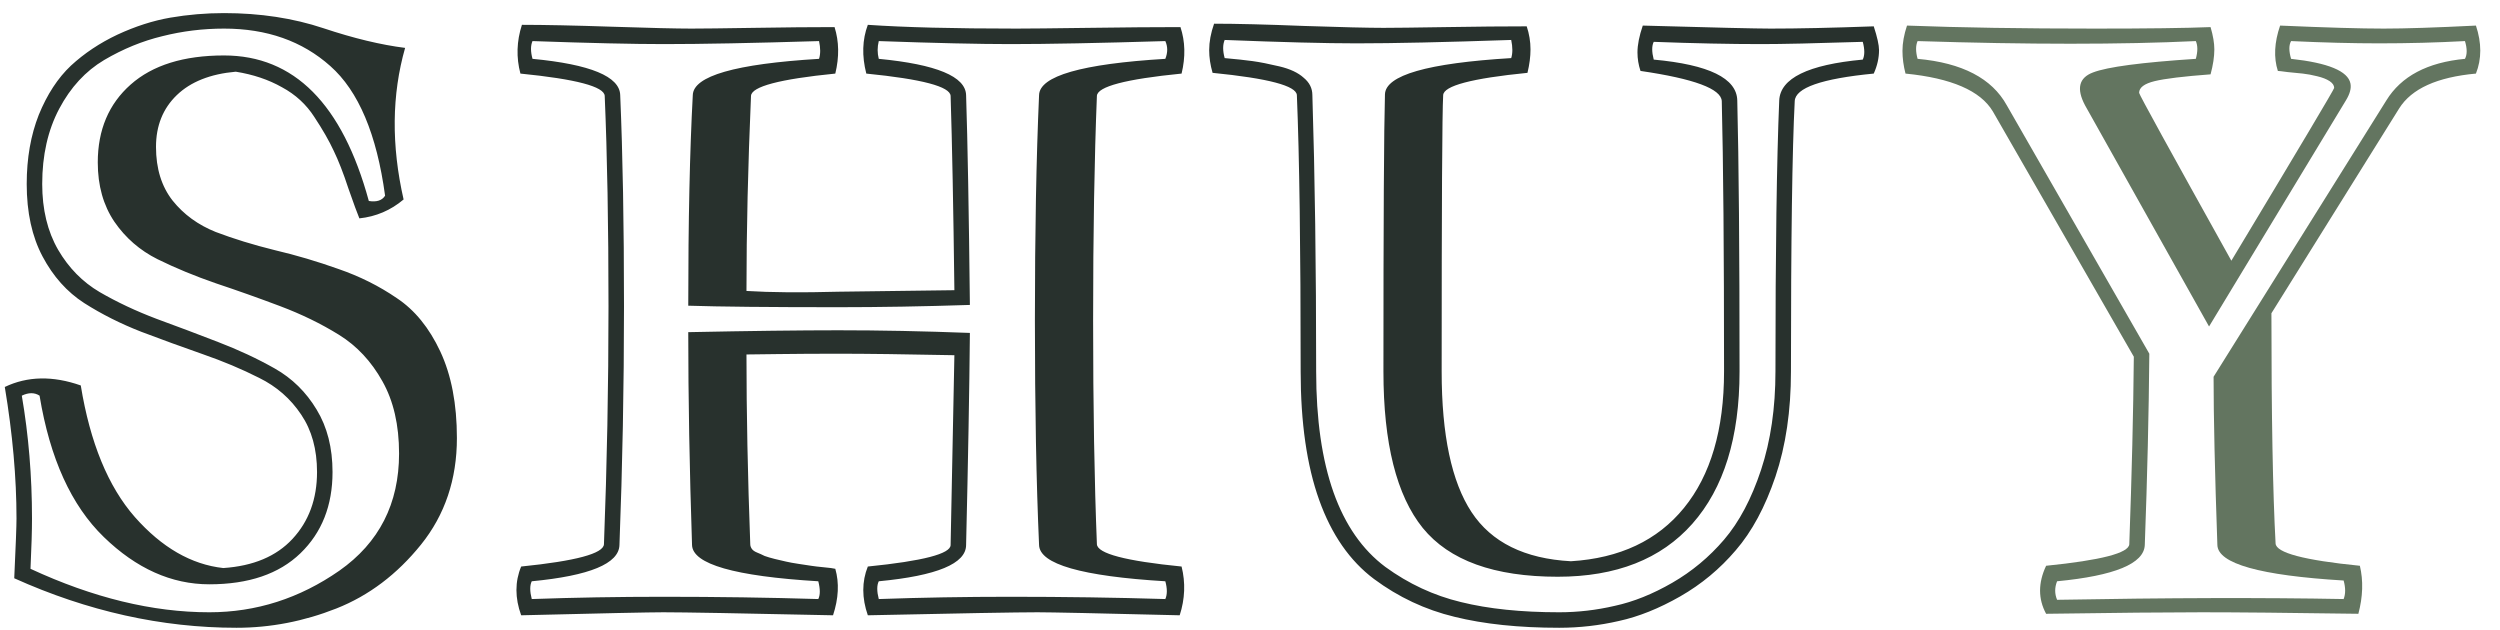
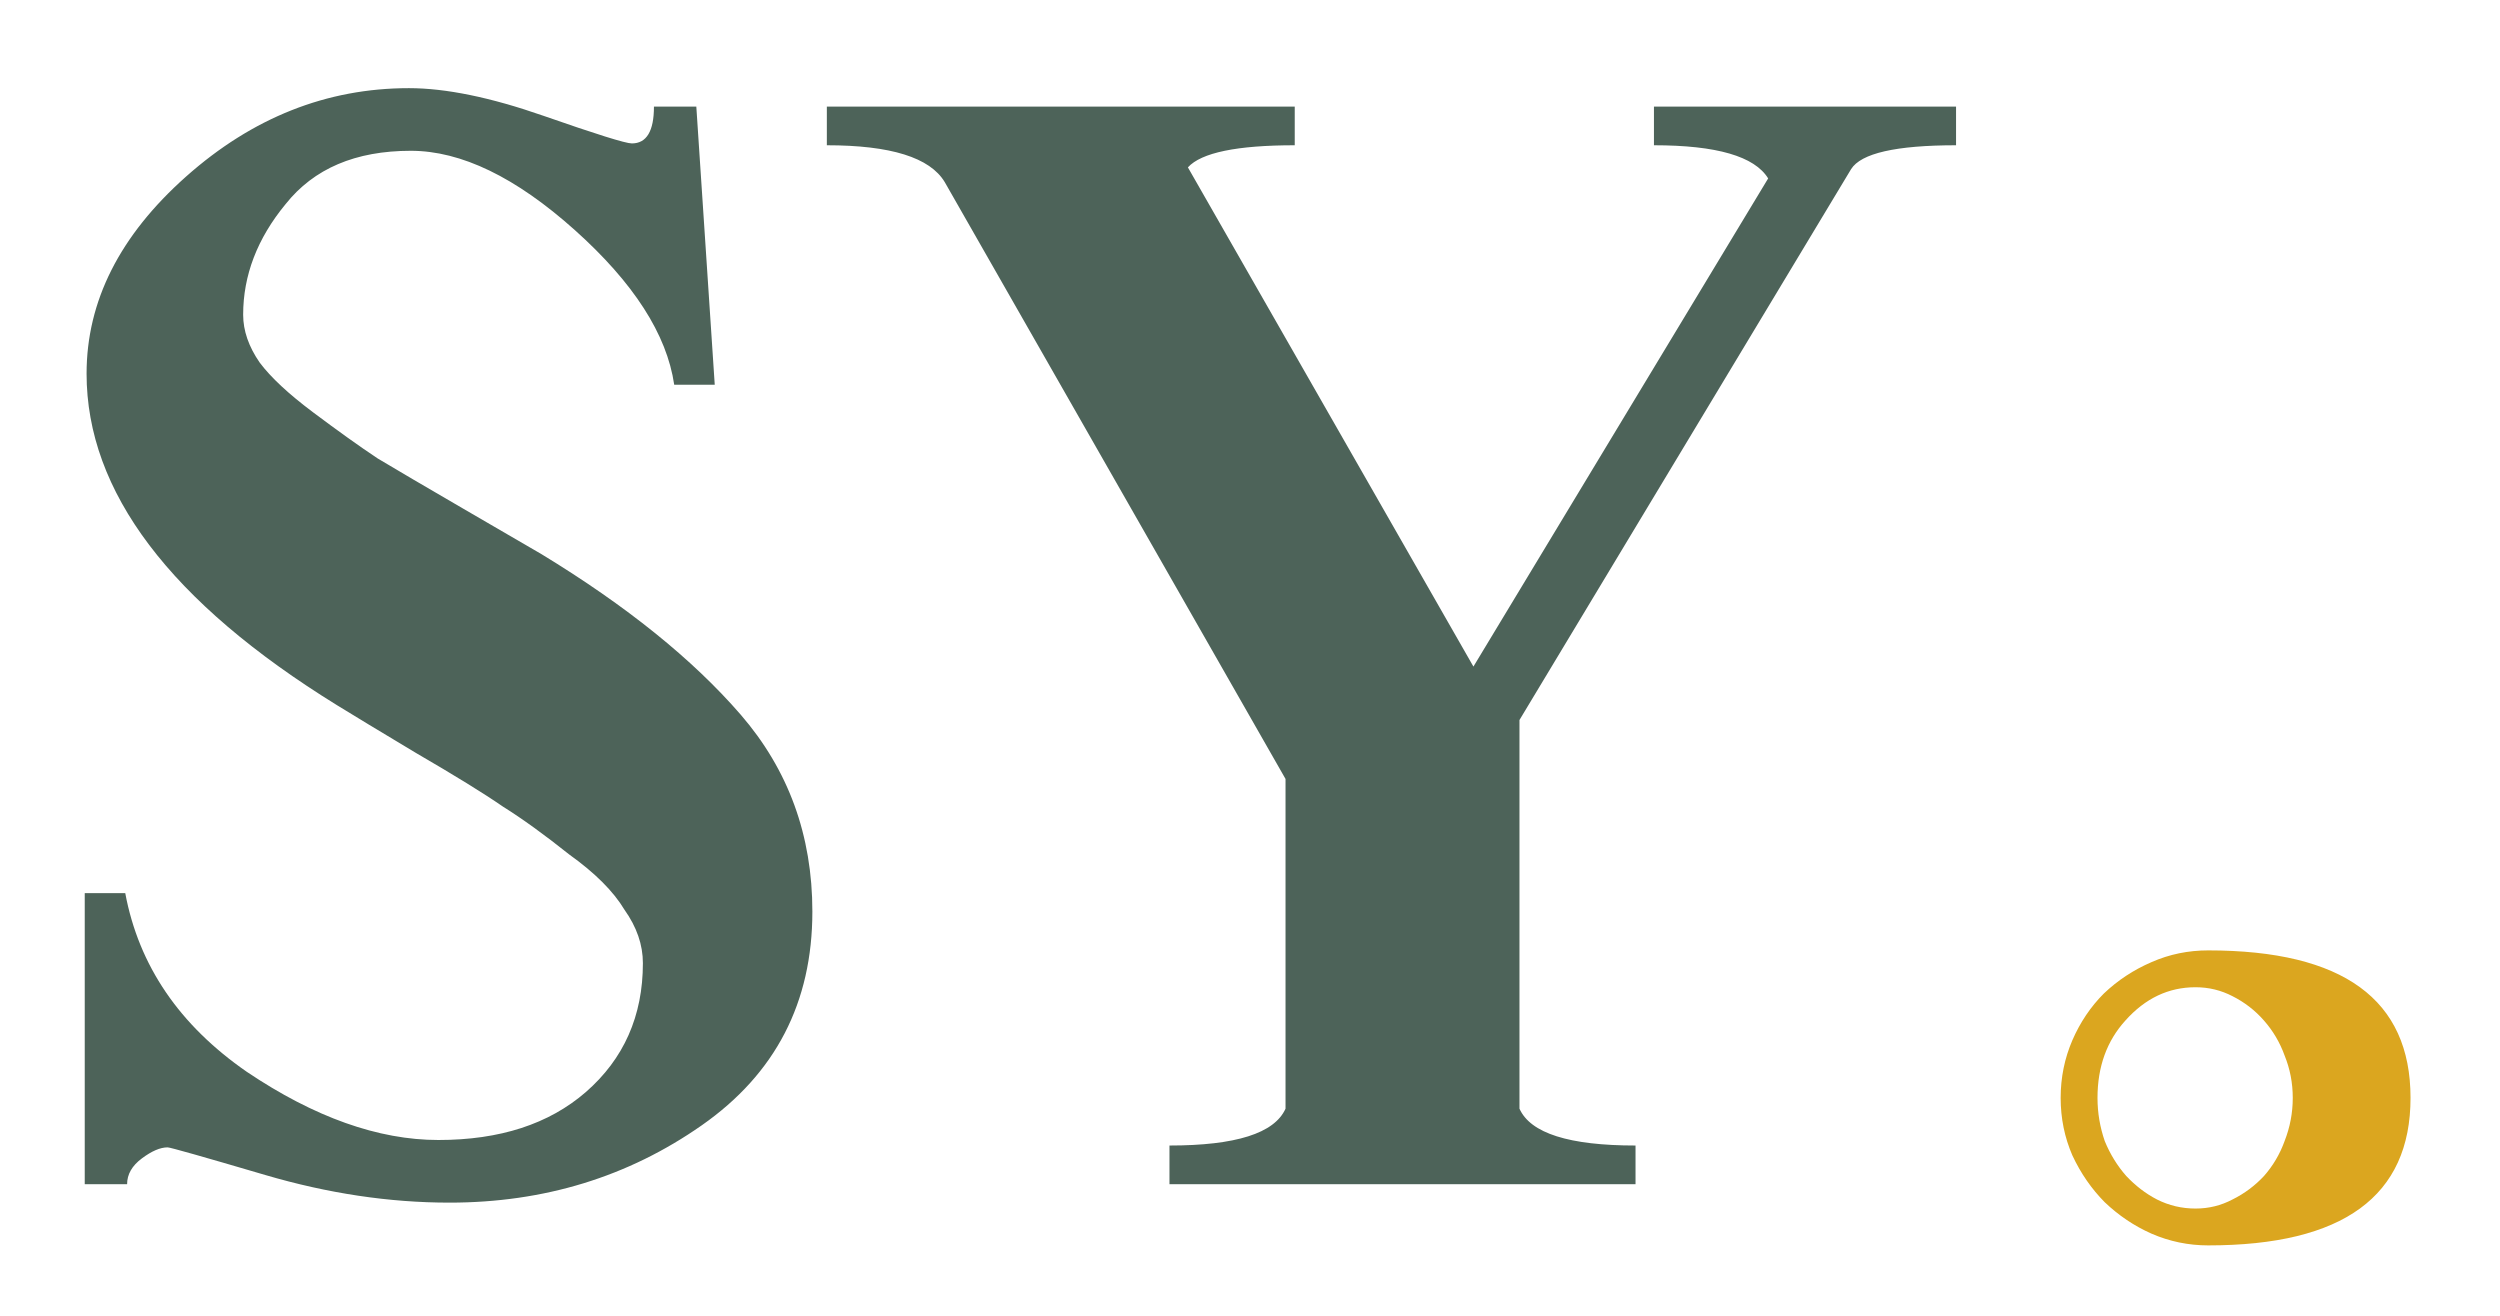
- <svg xmlns="http://www.w3.org/2000/svg" width="155" height="39" viewBox="0 0 155 39" fill="none">
-   <path d="M13.891 0.812C16.125 0.812 18.18 1.125 20.055 1.75C21.93 2.375 23.617 2.781 25.117 2.969C24.289 5.875 24.258 9.008 25.023 12.367C24.227 13.039 23.312 13.43 22.281 13.539C22.156 13.242 21.93 12.625 21.602 11.688C21.289 10.734 20.984 9.953 20.688 9.344C20.406 8.734 20.008 8.039 19.492 7.258C18.992 6.477 18.32 5.859 17.477 5.406C16.648 4.938 15.695 4.617 14.617 4.445C13.039 4.586 11.82 5.07 10.961 5.898C10.102 6.727 9.672 7.797 9.672 9.109C9.672 10.453 10.016 11.562 10.703 12.438C11.391 13.297 12.281 13.945 13.375 14.383C14.484 14.805 15.703 15.18 17.031 15.508C18.359 15.82 19.68 16.211 20.992 16.68C22.305 17.133 23.508 17.734 24.602 18.484C25.711 19.219 26.609 20.32 27.297 21.789C27.984 23.258 28.328 25.047 28.328 27.156C28.328 29.719 27.586 31.922 26.102 33.766C24.617 35.609 22.867 36.93 20.852 37.727C18.836 38.523 16.773 38.922 14.664 38.922C10.023 38.922 5.43 37.898 0.883 35.852C0.977 33.836 1.023 32.602 1.023 32.148C1.023 29.617 0.781 26.898 0.297 23.992C1.703 23.32 3.273 23.289 5.008 23.898C5.586 27.445 6.703 30.164 8.359 32.055C10.031 33.945 11.859 35 13.844 35.219C15.703 35.094 17.133 34.492 18.133 33.414C19.148 32.32 19.656 30.938 19.656 29.266C19.656 27.859 19.328 26.672 18.672 25.703C18.016 24.719 17.148 23.961 16.07 23.43C14.992 22.883 13.82 22.391 12.555 21.953C11.305 21.516 10.039 21.055 8.758 20.57C7.477 20.07 6.297 19.477 5.219 18.789C4.156 18.102 3.297 17.141 2.641 15.906C1.984 14.672 1.656 13.172 1.656 11.406C1.656 9.812 1.906 8.383 2.406 7.117C2.922 5.852 3.586 4.836 4.398 4.07C5.227 3.305 6.188 2.664 7.281 2.148C8.391 1.633 9.484 1.281 10.562 1.094C11.656 0.906 12.766 0.812 13.891 0.812ZM13.891 1.773C12.578 1.773 11.305 1.93 10.07 2.242C8.836 2.539 7.633 3.031 6.461 3.719C5.305 4.406 4.375 5.414 3.672 6.742C2.969 8.07 2.617 9.625 2.617 11.406C2.617 12.984 2.945 14.344 3.602 15.484C4.258 16.609 5.117 17.484 6.18 18.109C7.258 18.734 8.438 19.289 9.719 19.773C11 20.242 12.266 20.719 13.516 21.203C14.781 21.688 15.953 22.234 17.031 22.844C18.109 23.453 18.977 24.305 19.633 25.398C20.289 26.477 20.617 27.766 20.617 29.266C20.617 31.344 19.953 33.023 18.625 34.305C17.297 35.586 15.414 36.227 12.977 36.227C10.633 36.227 8.453 35.25 6.438 33.297C4.422 31.344 3.094 28.422 2.453 24.531C2.141 24.328 1.773 24.328 1.352 24.531C1.773 26.984 1.984 29.523 1.984 32.148C1.984 32.883 1.953 33.922 1.891 35.266C5.766 37.062 9.461 37.961 12.977 37.961C15.883 37.961 18.57 37.102 21.039 35.383C23.508 33.648 24.742 31.227 24.742 28.117C24.742 26.352 24.398 24.859 23.711 23.641C23.023 22.406 22.125 21.445 21.016 20.758C19.906 20.07 18.688 19.477 17.359 18.977C16.031 18.477 14.711 18.008 13.398 17.57C12.086 17.117 10.875 16.617 9.766 16.07C8.672 15.523 7.781 14.75 7.094 13.75C6.406 12.734 6.062 11.508 6.062 10.07C6.062 8.055 6.742 6.445 8.102 5.242C9.461 4.039 11.391 3.438 13.891 3.438C18.234 3.438 21.227 6.445 22.867 12.461C23.352 12.539 23.688 12.43 23.875 12.133C23.359 8.32 22.227 5.641 20.477 4.094C18.742 2.547 16.547 1.773 13.891 1.773ZM59.898 33.789C59.898 34.945 58.094 35.695 54.484 36.039C54.359 36.289 54.359 36.656 54.484 37.141C57.141 37.047 59.859 37 62.641 37C65.969 37 69.172 37.047 72.25 37.141C72.375 36.859 72.375 36.492 72.25 36.039C67.062 35.727 64.453 34.977 64.422 33.789C64.25 29.914 64.164 25.273 64.164 19.867C64.164 14.43 64.25 9.773 64.422 5.898C64.453 4.711 67.062 3.961 72.25 3.648C72.406 3.258 72.406 2.891 72.25 2.547C68.141 2.672 64.938 2.734 62.641 2.734C60.719 2.734 58 2.672 54.484 2.547C54.391 2.922 54.391 3.289 54.484 3.648C58.062 3.992 59.867 4.742 59.898 5.898C59.992 8.773 60.07 13.109 60.133 18.906C57.258 19 54.539 19.047 51.977 19.047C47.695 19.047 44.594 19.016 42.672 18.953C42.672 13.703 42.766 9.352 42.953 5.898C42.984 4.711 45.594 3.961 50.781 3.648C50.875 3.352 50.875 2.984 50.781 2.547C46.688 2.672 43.484 2.734 41.172 2.734C39.266 2.734 36.547 2.672 33.016 2.547C32.891 2.828 32.891 3.195 33.016 3.648C36.609 3.992 38.422 4.742 38.453 5.898C38.609 9.57 38.688 13.938 38.688 19C38.688 23.953 38.594 28.883 38.406 33.789C38.375 34.945 36.562 35.695 32.969 36.039C32.844 36.289 32.844 36.656 32.969 37.141C35.625 37.047 38.344 37 41.125 37C44.453 37 47.656 37.047 50.734 37.141C50.859 36.891 50.859 36.523 50.734 36.039C45.547 35.727 42.938 34.977 42.906 33.789C42.75 29.086 42.672 24.688 42.672 20.594C46.516 20.516 49.617 20.477 51.977 20.477C54.539 20.477 57.258 20.531 60.133 20.641C60.102 24.125 60.023 28.508 59.898 33.789ZM58.938 33.789C59.062 27.57 59.141 23.648 59.172 22.023C56.109 21.961 53.711 21.93 51.977 21.93C50.633 21.93 49.375 21.938 48.203 21.953C47.047 21.969 46.406 21.977 46.281 21.977C46.281 25.586 46.359 29.508 46.516 33.742C46.516 33.836 46.547 33.93 46.609 34.023C46.672 34.117 46.781 34.195 46.938 34.258C47.094 34.32 47.25 34.391 47.406 34.469C47.578 34.531 47.789 34.594 48.039 34.656C48.305 34.719 48.539 34.773 48.742 34.82C48.945 34.867 49.203 34.914 49.516 34.961C49.844 35.008 50.102 35.047 50.289 35.078C50.492 35.109 50.758 35.141 51.086 35.172C51.43 35.203 51.664 35.234 51.789 35.266C52.039 36.141 51.992 37.102 51.648 38.148C45.883 38.023 42.375 37.961 41.125 37.961C40.297 37.961 37.359 38.023 32.312 38.148C31.922 37.07 31.922 36.062 32.312 35.125C35.703 34.781 37.414 34.32 37.445 33.742C37.633 28.836 37.727 23.922 37.727 19C37.727 13.969 37.648 9.617 37.492 5.945C37.461 5.367 35.719 4.906 32.266 4.562C32 3.562 32.031 2.555 32.359 1.539C33.734 1.539 35.594 1.578 37.938 1.656C40.297 1.734 41.938 1.773 42.859 1.773C43.531 1.773 44.828 1.758 46.75 1.727C48.672 1.695 50.336 1.68 51.742 1.68C52.023 2.57 52.039 3.531 51.789 4.562C48.336 4.906 46.594 5.367 46.562 5.945C46.375 10.258 46.281 14.289 46.281 18.039C47.781 18.133 49.68 18.148 51.977 18.086L59.172 17.992C59.109 12.898 59.031 8.883 58.938 5.945C58.906 5.367 57.164 4.906 53.711 4.562C53.43 3.469 53.461 2.461 53.805 1.539C56.07 1.695 59.141 1.773 63.016 1.773C63.75 1.773 65.242 1.758 67.492 1.727C69.758 1.695 71.656 1.68 73.188 1.68C73.484 2.57 73.508 3.531 73.258 4.562C69.789 4.906 68.039 5.367 68.008 5.945C67.852 9.82 67.773 14.461 67.773 19.867C67.773 25.242 67.852 29.867 68.008 33.742C68.039 34.32 69.789 34.781 73.258 35.125C73.508 36.125 73.469 37.133 73.141 38.148C68.094 38.023 65.156 37.961 64.328 37.961C63.078 37.961 59.57 38.023 53.805 38.148C53.43 37.07 53.43 36.062 53.805 35.125C57.227 34.781 58.938 34.336 58.938 33.789ZM80.406 5.898C80.375 5.32 78.633 4.859 75.18 4.516C75.039 4.031 74.969 3.562 74.969 3.109C74.969 2.594 75.07 2.047 75.273 1.469C76.648 1.469 78.508 1.516 80.852 1.609C83.211 1.688 84.852 1.727 85.773 1.727C86.445 1.727 87.742 1.711 89.664 1.68C91.586 1.648 93.25 1.633 94.656 1.633C94.812 2.102 94.891 2.578 94.891 3.062C94.891 3.516 94.828 4 94.703 4.516C91.25 4.859 89.508 5.32 89.477 5.898C89.414 6.992 89.383 12.703 89.383 23.031C89.383 26.969 90 29.875 91.234 31.75C92.469 33.625 94.523 34.641 97.398 34.797C100.43 34.609 102.766 33.508 104.406 31.492C106.062 29.461 106.891 26.641 106.891 23.031C106.891 15.609 106.844 10.023 106.75 6.273C106.719 5.508 105.039 4.883 101.711 4.398C101.586 4.023 101.523 3.641 101.523 3.25C101.523 2.781 101.633 2.227 101.852 1.586C106.273 1.711 108.914 1.773 109.773 1.773C111.445 1.773 113.578 1.727 116.172 1.633C116.391 2.305 116.5 2.797 116.5 3.109C116.5 3.594 116.391 4.078 116.172 4.562C112.938 4.875 111.305 5.445 111.273 6.273C111.117 9.289 111.039 14.875 111.039 23.031C111.039 25.469 110.719 27.641 110.078 29.547C109.438 31.438 108.617 32.961 107.617 34.117C106.633 35.273 105.484 36.227 104.172 36.977C102.859 37.727 101.594 38.234 100.375 38.5C99.156 38.781 97.922 38.922 96.672 38.922C94.172 38.922 92.008 38.695 90.18 38.242C88.367 37.805 86.703 37.023 85.188 35.898C83.688 34.773 82.555 33.141 81.789 31C81.023 28.859 80.641 26.203 80.641 23.031C80.641 15.391 80.562 9.68 80.406 5.898ZM85.867 5.852C85.898 4.664 88.508 3.914 93.695 3.602C93.789 3.305 93.789 2.93 93.695 2.477C89.602 2.617 86.406 2.688 84.109 2.688C82.188 2.688 79.461 2.617 75.93 2.477C75.805 2.773 75.805 3.148 75.93 3.602C76.633 3.664 77.211 3.727 77.664 3.789C78.117 3.852 78.672 3.961 79.328 4.117C79.984 4.273 80.484 4.508 80.828 4.82C81.188 5.117 81.367 5.477 81.367 5.898C81.523 10.852 81.602 16.562 81.602 23.031C81.602 26 81.961 28.5 82.68 30.531C83.398 32.547 84.469 34.086 85.891 35.148C87.328 36.195 88.891 36.922 90.578 37.328C92.281 37.75 94.312 37.961 96.672 37.961C97.828 37.961 98.977 37.828 100.117 37.562C101.273 37.312 102.461 36.836 103.68 36.133C104.898 35.43 105.969 34.539 106.891 33.461C107.828 32.367 108.594 30.922 109.188 29.125C109.781 27.328 110.078 25.297 110.078 23.031C110.078 15.547 110.156 9.945 110.312 6.227C110.375 4.852 112.102 4.008 115.492 3.695C115.617 3.43 115.617 3.062 115.492 2.594C112.555 2.688 110.461 2.734 109.211 2.734C107.258 2.734 105.031 2.688 102.531 2.594C102.406 2.844 102.406 3.211 102.531 3.695C105.953 4.008 107.68 4.852 107.711 6.227C107.805 9.977 107.852 15.578 107.852 23.031C107.852 27.125 106.875 30.273 104.922 32.477C102.984 34.664 100.203 35.758 96.578 35.758C92.641 35.758 89.852 34.75 88.211 32.734C86.586 30.719 85.773 27.484 85.773 23.031C85.773 13.688 85.805 7.961 85.867 5.852Z" fill="#28312D" />
-   <path d="M141.086 33.695C141.117 34.273 142.859 34.734 146.312 35.078C146.531 36 146.5 36.992 146.219 38.055C141.922 37.992 138.688 37.961 136.516 37.961C134.375 37.961 131.156 37.992 126.859 38.055C126.359 37.133 126.359 36.141 126.859 35.078C130.266 34.734 131.984 34.289 132.016 33.742C132.172 29.414 132.266 25.539 132.297 22.117L123.555 6.906C122.789 5.625 120.984 4.844 118.141 4.562C118.016 4.078 117.953 3.609 117.953 3.156C117.953 2.672 118.047 2.148 118.234 1.586C121.531 1.711 125.414 1.773 129.883 1.773C133.117 1.773 135.508 1.742 137.055 1.68C137.211 2.211 137.289 2.672 137.289 3.062C137.289 3.516 137.211 4.031 137.055 4.609C135.383 4.734 134.227 4.875 133.586 5.031C132.945 5.188 132.625 5.43 132.625 5.758C132.625 5.852 134.531 9.32 138.344 16.164C142.594 9.102 144.719 5.531 144.719 5.453C144.719 5.297 144.625 5.156 144.438 5.031C144.25 4.906 143.992 4.805 143.664 4.727C143.352 4.648 143.055 4.594 142.773 4.562C142.508 4.531 142.195 4.5 141.836 4.469C141.492 4.422 141.289 4.398 141.227 4.398C140.961 3.57 141.008 2.633 141.367 1.586C144.242 1.711 146.383 1.773 147.789 1.773C149.102 1.773 151.008 1.711 153.508 1.586C153.867 2.664 153.867 3.656 153.508 4.562C151.102 4.781 149.516 5.5 148.75 6.719L140.828 19.422C140.828 25.766 140.914 30.523 141.086 33.695ZM132.977 33.789C132.93 34.945 131.117 35.695 127.539 36.039C127.383 36.43 127.383 36.812 127.539 37.188C134.445 37.062 140.367 37.047 145.305 37.141C145.43 36.828 145.43 36.445 145.305 35.992C140.117 35.68 137.508 34.945 137.477 33.789C137.32 29.305 137.242 25.828 137.242 23.359L147.953 6.227C148.875 4.727 150.5 3.867 152.828 3.648C152.969 3.383 152.969 3.016 152.828 2.547C151.078 2.641 149.305 2.688 147.508 2.688C145.883 2.688 144.062 2.641 142.047 2.547C141.906 2.797 141.906 3.164 142.047 3.648C144.344 3.898 145.57 4.406 145.727 5.172C145.789 5.469 145.695 5.82 145.445 6.227L136.961 20.242L129.273 6.531C128.727 5.5 128.891 4.82 129.766 4.492C130.656 4.148 132.781 3.867 136.141 3.648C136.266 3.195 136.266 2.828 136.141 2.547C131.531 2.766 125.781 2.766 118.891 2.547C118.766 2.828 118.766 3.195 118.891 3.648C121.656 3.898 123.5 4.859 124.422 6.531L133.258 21.93C133.227 25.602 133.133 29.555 132.977 33.789Z" fill="#637560" />
+ <svg xmlns="http://www.w3.org/2000/svg" width="19" height="10" viewBox="0 0 19 10" fill="none">
+   <path d="M3.416 9.14C2.959 9.14 2.492 9.07 2.016 8.93C1.54 8.79 1.293 8.72 1.274 8.72C1.218 8.72 1.153 8.748 1.078 8.804C1.003 8.86 0.966 8.925 0.966 9H0.644V6.788H0.952C1.055 7.339 1.363 7.791 1.876 8.146C2.389 8.491 2.875 8.664 3.332 8.664C3.799 8.664 4.172 8.543 4.452 8.3C4.741 8.048 4.886 7.721 4.886 7.32C4.886 7.18 4.839 7.045 4.746 6.914C4.662 6.774 4.522 6.634 4.326 6.494C4.139 6.345 3.971 6.223 3.822 6.13C3.673 6.027 3.453 5.892 3.164 5.724C2.884 5.556 2.683 5.435 2.562 5.36C1.293 4.576 0.658 3.736 0.658 2.84C0.658 2.289 0.91 1.79 1.414 1.342C1.918 0.894 2.483 0.67 3.108 0.67C3.388 0.67 3.729 0.74 4.13 0.88C4.531 1.02 4.755 1.09 4.802 1.09C4.914 1.09 4.97 0.997 4.97 0.81H5.292L5.432 2.924H5.124C5.068 2.541 4.816 2.149 4.368 1.748C3.92 1.347 3.505 1.146 3.122 1.146C2.702 1.146 2.385 1.281 2.17 1.552C1.955 1.813 1.848 2.093 1.848 2.392C1.848 2.513 1.89 2.635 1.974 2.756C2.058 2.868 2.193 2.994 2.38 3.134C2.567 3.274 2.73 3.391 2.87 3.484C3.01 3.568 3.225 3.694 3.514 3.862C3.803 4.03 4.004 4.147 4.116 4.212C4.76 4.604 5.264 5.01 5.628 5.43C5.992 5.85 6.174 6.349 6.174 6.928C6.174 7.619 5.894 8.16 5.334 8.552C4.774 8.944 4.135 9.14 3.416 9.14ZM9.84 0.81V1.104C9.401 1.104 9.13 1.16 9.028 1.272L11.198 5.066L13.438 1.356C13.335 1.188 13.046 1.104 12.57 1.104V0.81H14.866V1.104C14.409 1.104 14.143 1.165 14.068 1.286L11.548 5.472V8.426C11.632 8.613 11.926 8.706 12.43 8.706V9H8.888V8.706C9.392 8.706 9.686 8.613 9.77 8.426V5.92L7.18 1.384C7.068 1.197 6.769 1.104 6.284 1.104V0.81H9.84Z" fill="#4D6359" />
+   <path d="M16.153 7.756C16.012 7.911 15.941 8.107 15.941 8.344C15.941 8.458 15.96 8.567 15.996 8.672C16.037 8.772 16.092 8.861 16.16 8.938C16.229 9.011 16.306 9.071 16.393 9.116C16.484 9.162 16.582 9.185 16.686 9.185C16.787 9.185 16.88 9.162 16.967 9.116C17.058 9.071 17.138 9.011 17.206 8.938C17.274 8.861 17.327 8.772 17.363 8.672C17.404 8.567 17.425 8.458 17.425 8.344C17.425 8.23 17.404 8.123 17.363 8.022C17.327 7.922 17.274 7.833 17.206 7.756C17.138 7.678 17.058 7.617 16.967 7.571C16.88 7.526 16.787 7.503 16.686 7.503C16.481 7.503 16.304 7.587 16.153 7.756ZM16.782 7.223C17.808 7.223 18.32 7.596 18.32 8.344C18.32 9.091 17.808 9.465 16.782 9.465C16.632 9.465 16.488 9.435 16.352 9.376C16.219 9.317 16.101 9.237 15.996 9.137C15.896 9.036 15.814 8.918 15.75 8.781C15.691 8.645 15.661 8.499 15.661 8.344C15.661 8.189 15.691 8.043 15.75 7.906C15.809 7.77 15.889 7.651 15.989 7.551C16.094 7.451 16.215 7.371 16.352 7.312C16.488 7.252 16.632 7.223 16.782 7.223Z" fill="#DBA61F" />
</svg>
